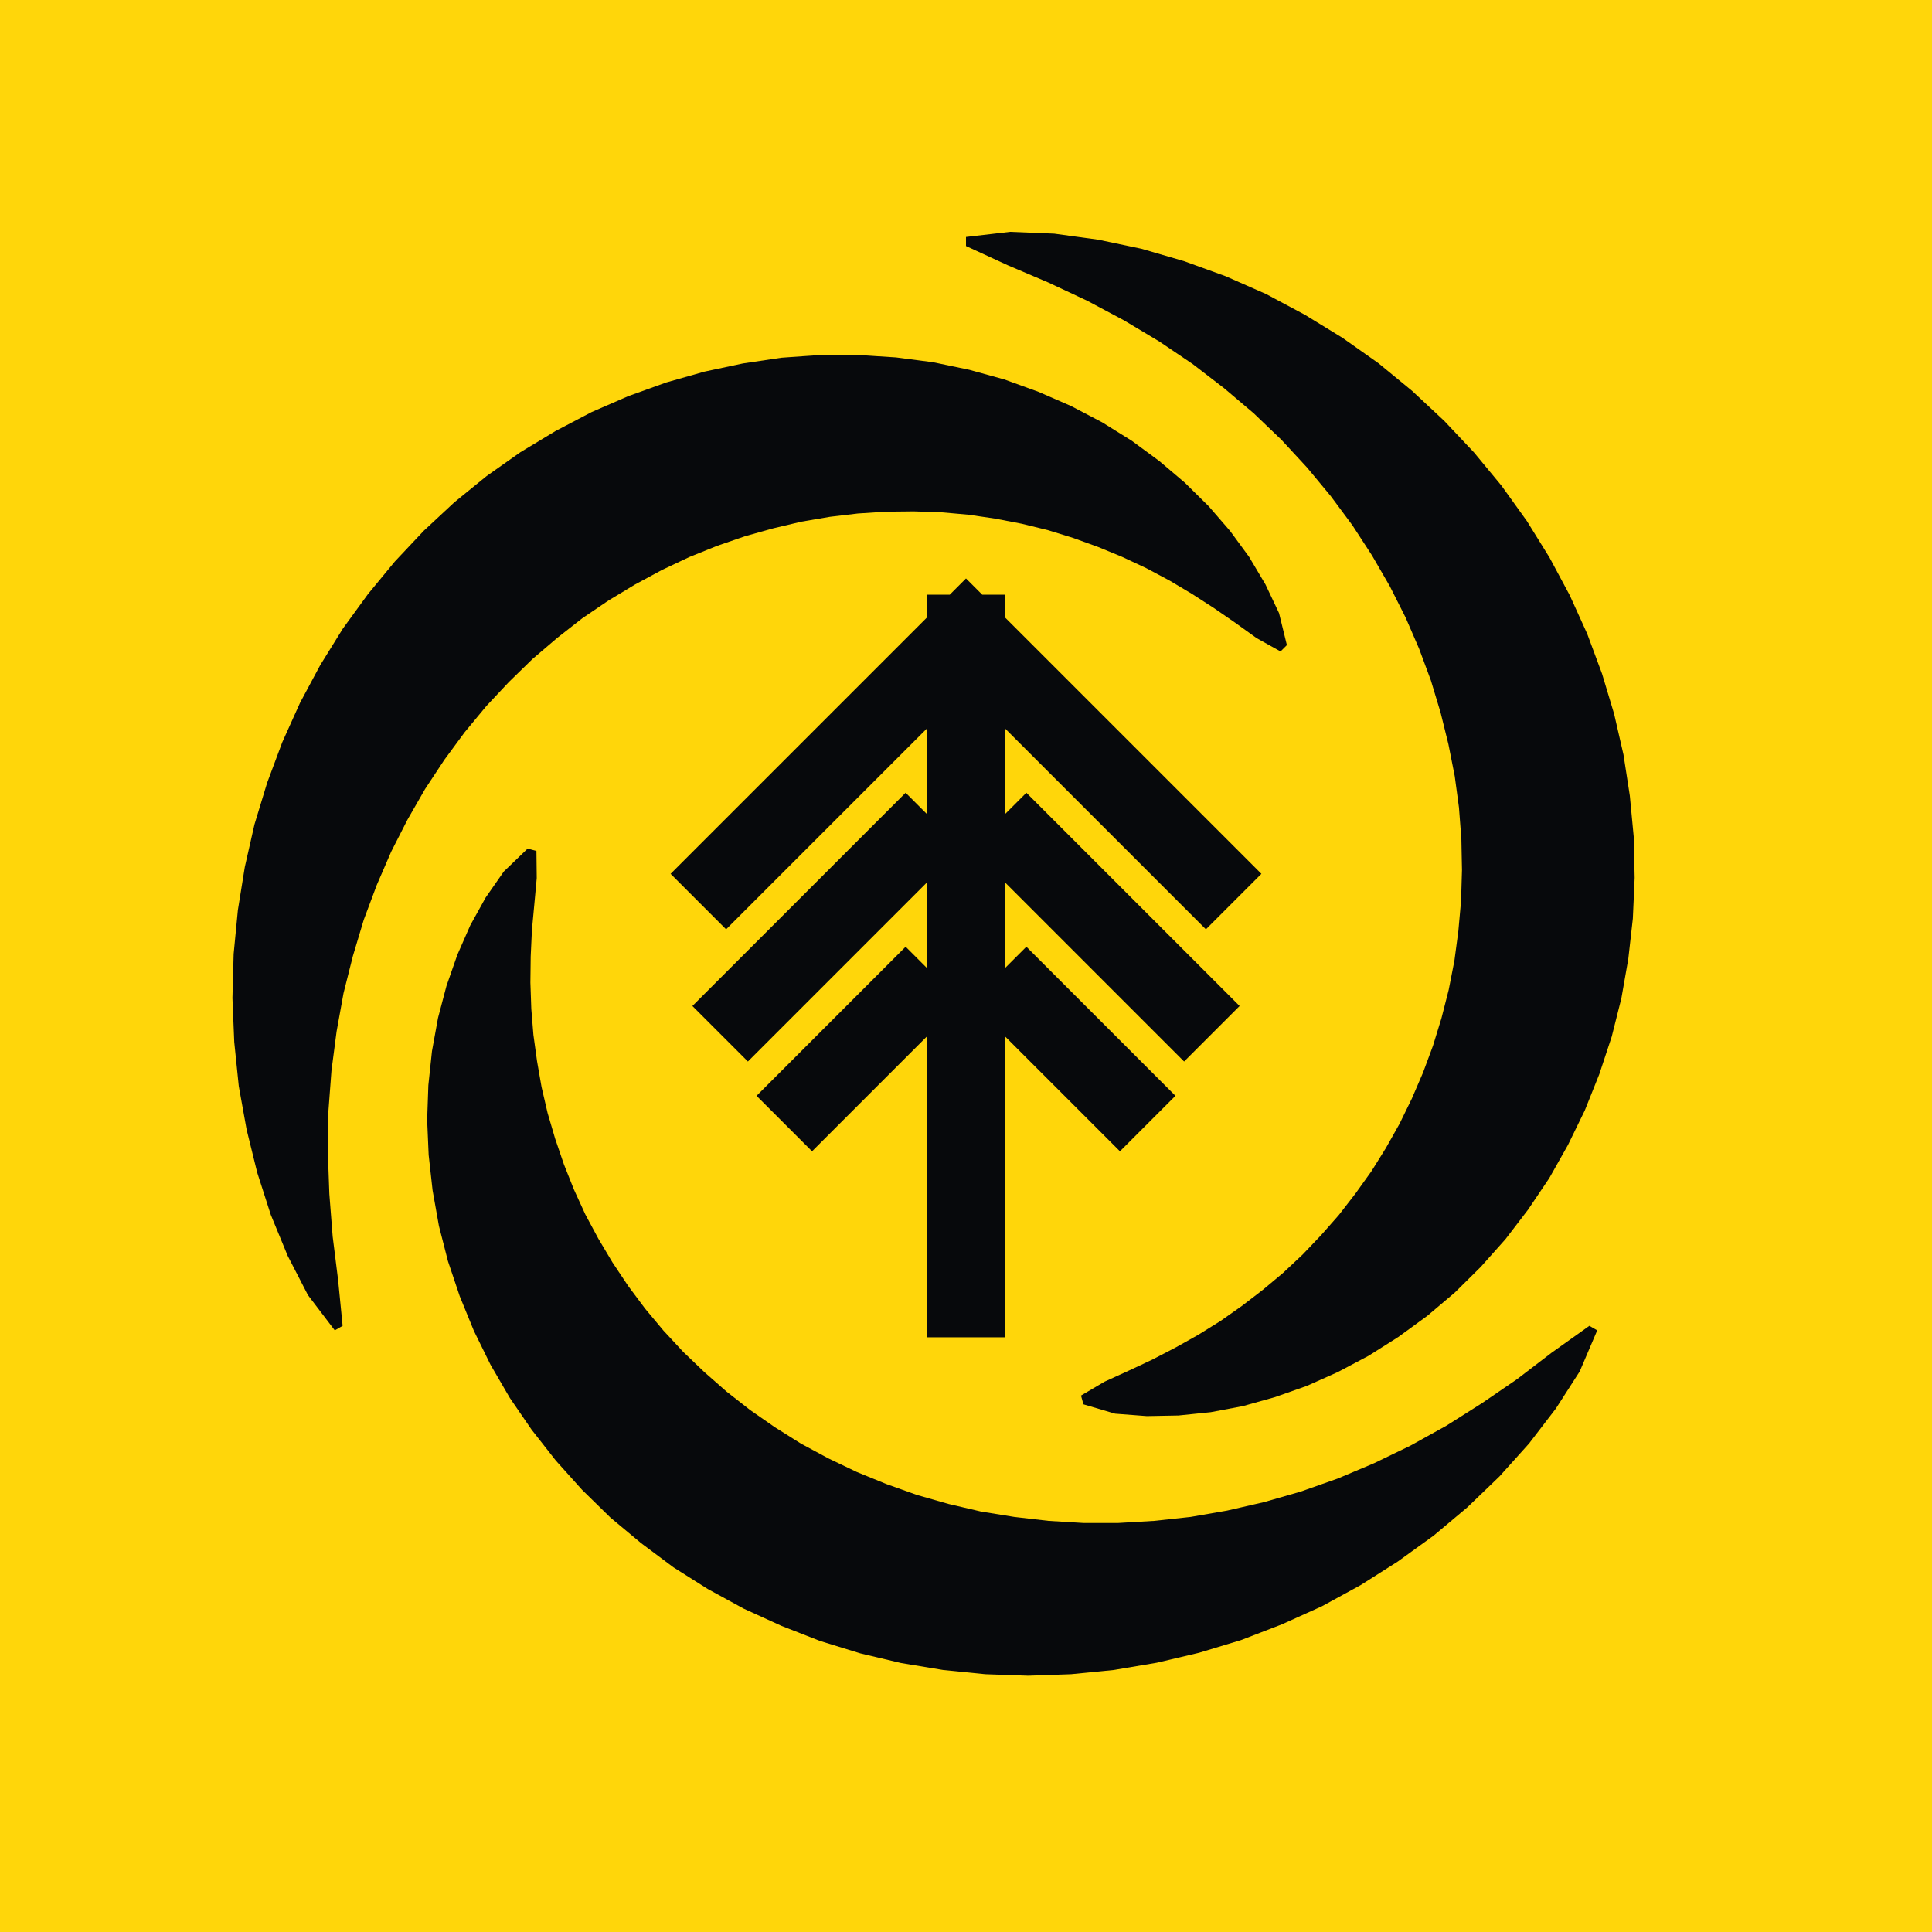
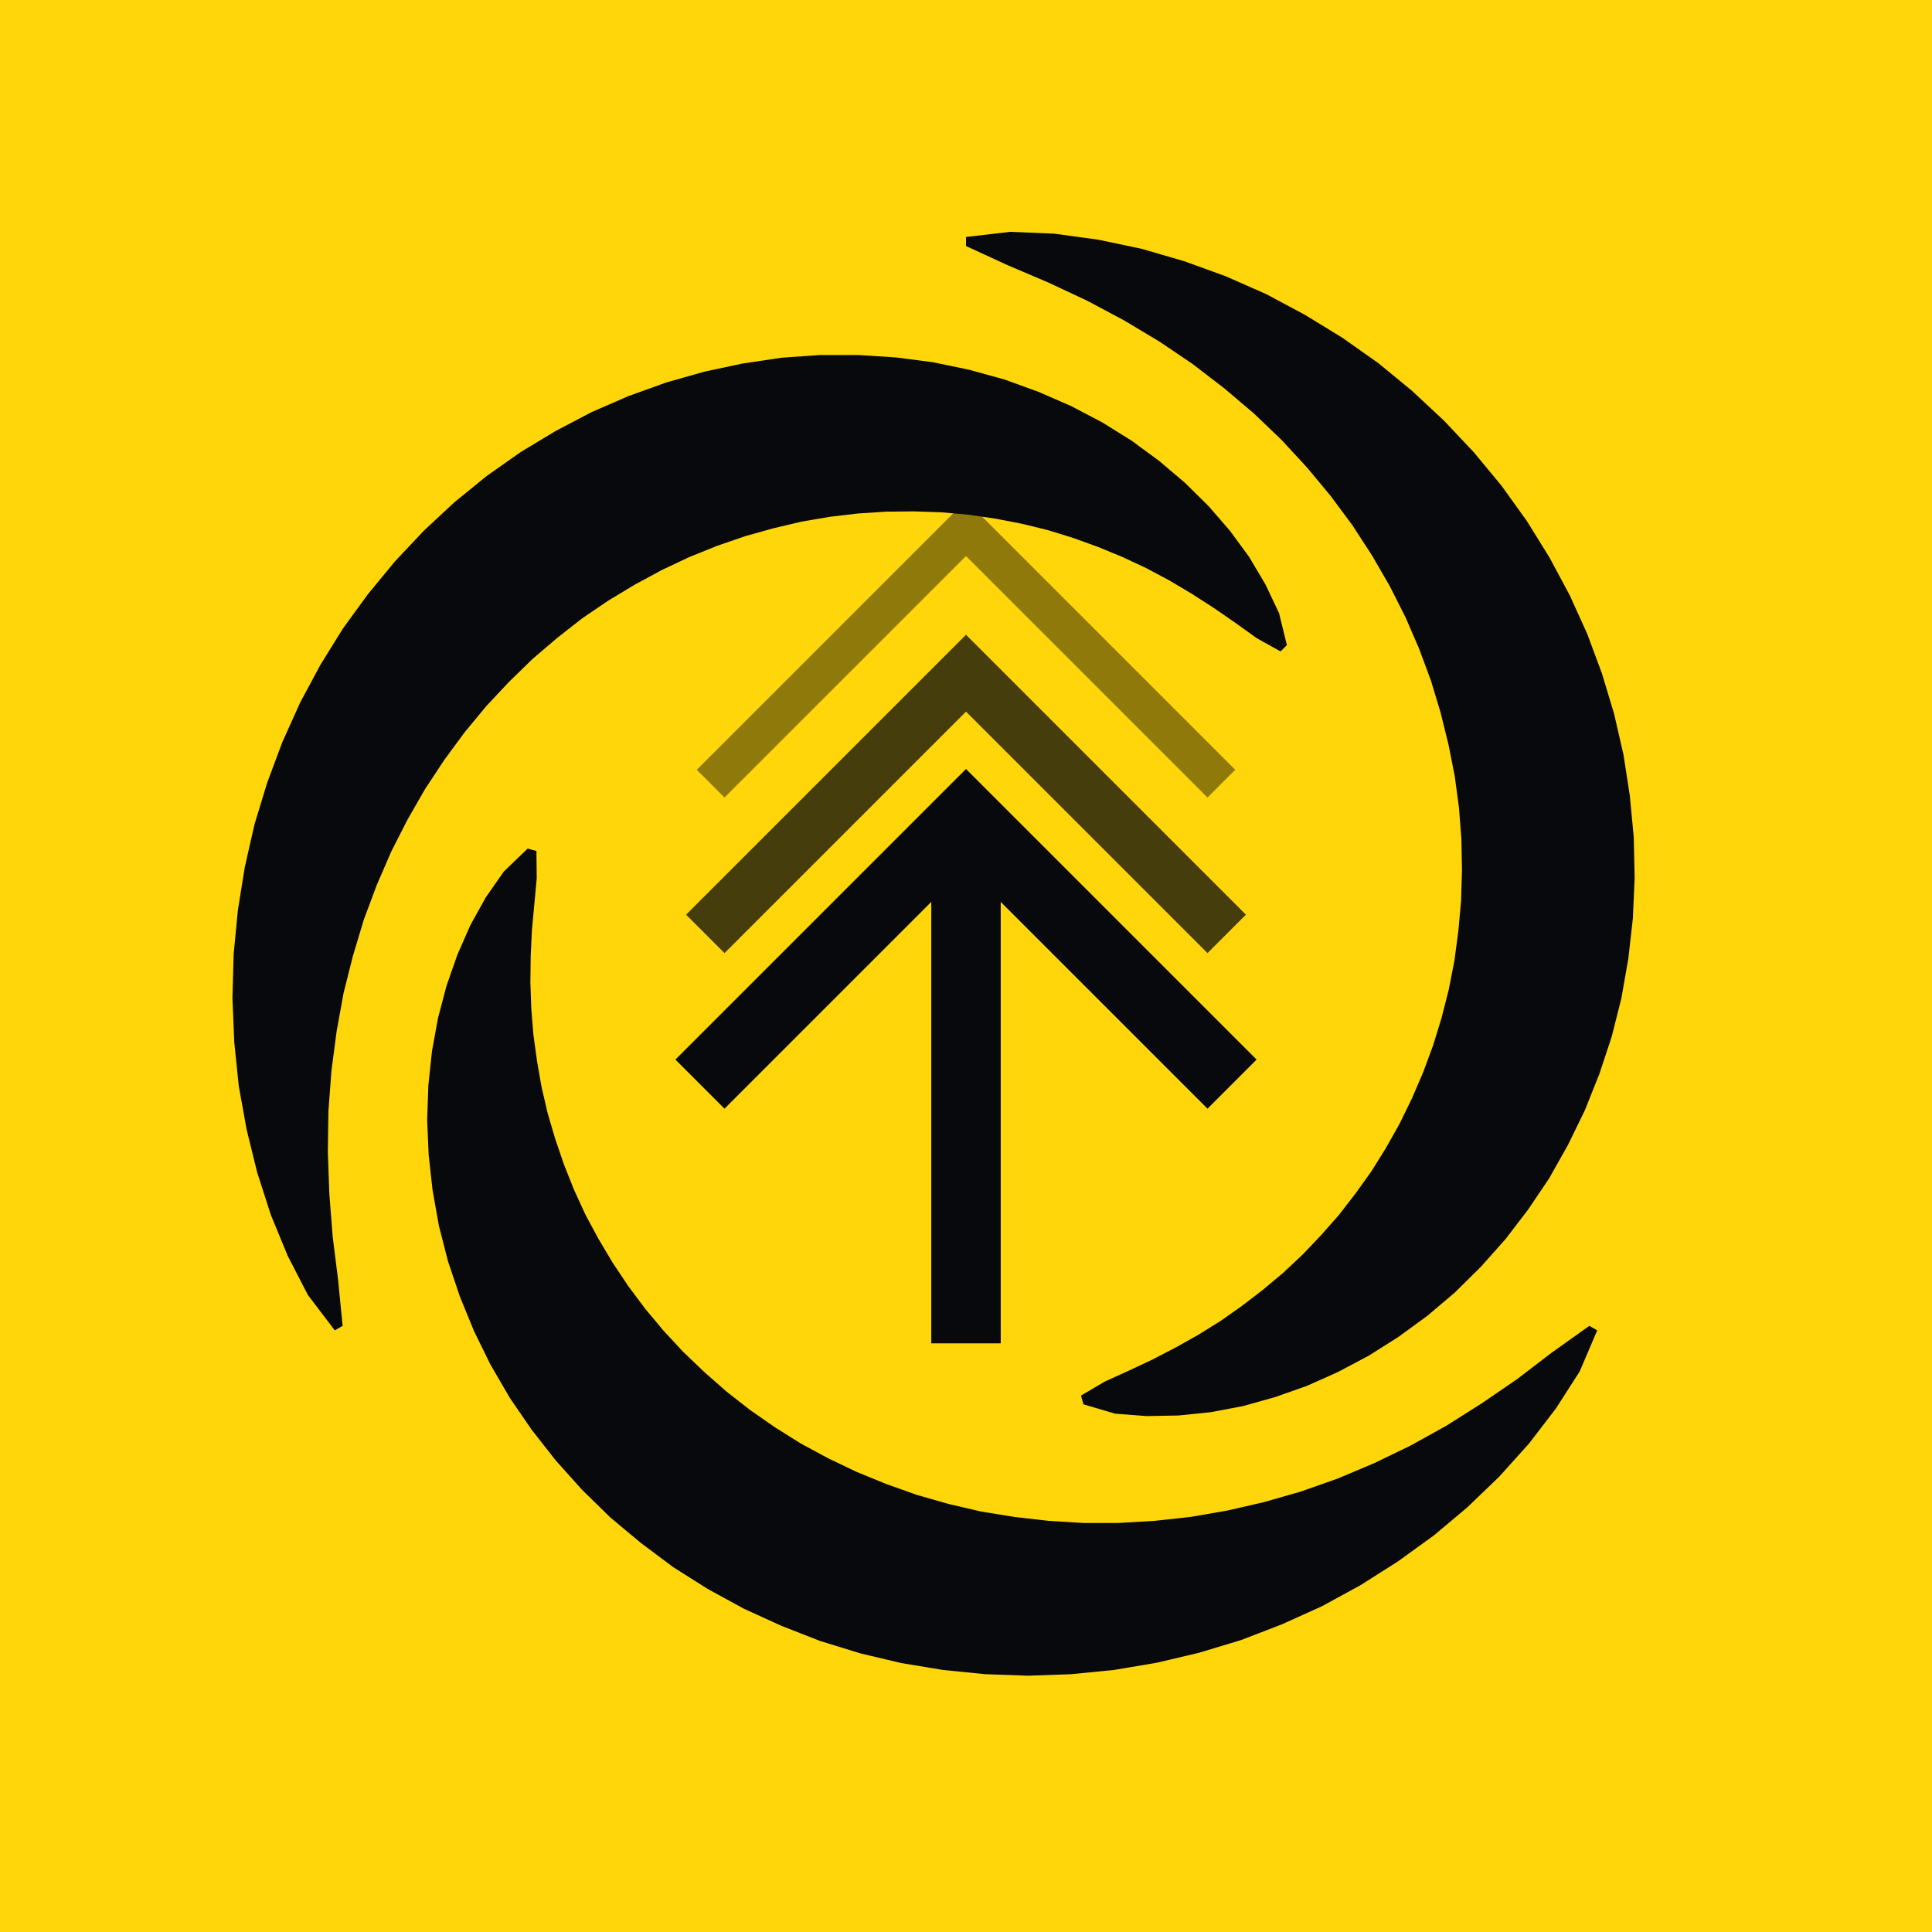
<svg xmlns="http://www.w3.org/2000/svg" viewBox="0 0 64 64">
  <rect x="0" y="0" width="64" height="64" fill="#ffd60a" />
  <path d="M32.00 7.85 L33.46 7.68 L34.92 7.74 L36.38 7.94 L37.81 8.24 L39.22 8.65 L40.60 9.15 L41.94 9.74 L43.23 10.43 L44.47 11.19 L45.66 12.03 L46.78 12.95 L47.84 13.94 L48.83 14.99 L49.74 16.09 L50.58 17.26 L51.33 18.47 L52.00 19.72 L52.58 21.00 L53.07 22.32 L53.47 23.65 L53.78 25.00 L53.99 26.36 L54.12 27.73 L54.15 29.08 L54.09 30.43 L53.94 31.76 L53.71 33.07 L53.39 34.34 L52.98 35.58 L52.50 36.78 L51.94 37.93 L51.32 39.03 L50.62 40.07 L49.87 41.05 L49.05 41.97 L48.19 42.82 L47.28 43.59 L46.32 44.29 L45.34 44.91 L44.32 45.45 L43.29 45.91 L42.24 46.28 L41.17 46.58 L40.11 46.78 L39.04 46.89 L37.99 46.91 L36.94 46.83 L35.89 46.52 L35.81 46.23 L36.59 45.77 L37.38 45.41 L38.17 45.04 L38.94 44.64 L39.69 44.22 L40.43 43.76 L41.14 43.26 L41.83 42.73 L42.50 42.17 L43.15 41.56 L43.76 40.92 L44.35 40.25 L44.90 39.54 L45.43 38.80 L45.91 38.03 L46.36 37.23 L46.77 36.39 L47.14 35.53 L47.47 34.64 L47.75 33.73 L47.99 32.79 L48.18 31.82 L48.31 30.84 L48.40 29.84 L48.43 28.82 L48.41 27.80 L48.33 26.75 L48.19 25.71 L47.98 24.65 L47.72 23.60 L47.40 22.54 L47.01 21.49 L46.56 20.45 L46.04 19.42 L45.45 18.40 L44.80 17.40 L44.08 16.43 L43.30 15.49 L42.45 14.57 L41.53 13.69 L40.55 12.86 L39.51 12.06 L38.40 11.31 L37.23 10.61 L36.01 9.96 L34.73 9.36 L33.39 8.79 L32.00 8.15 Z" fill="#07090c" />
  <path d="M52.91 44.07 L52.33 45.43 L51.54 46.66 L50.65 47.82 L49.67 48.91 L48.61 49.93 L47.49 50.87 L46.30 51.73 L45.07 52.51 L43.79 53.21 L42.46 53.81 L41.11 54.33 L39.72 54.75 L38.32 55.08 L36.90 55.32 L35.48 55.46 L34.06 55.51 L32.64 55.46 L31.24 55.32 L29.85 55.09 L28.50 54.77 L27.17 54.36 L25.89 53.86 L24.64 53.29 L23.45 52.64 L22.31 51.92 L21.24 51.12 L20.22 50.27 L19.28 49.35 L18.41 48.38 L17.61 47.36 L16.89 46.31 L16.25 45.21 L15.70 44.09 L15.23 42.94 L14.84 41.78 L14.54 40.61 L14.33 39.43 L14.20 38.26 L14.15 37.10 L14.19 35.95 L14.31 34.82 L14.51 33.72 L14.79 32.66 L15.15 31.63 L15.58 30.65 L16.09 29.73 L16.69 28.87 L17.48 28.11 L17.77 28.19 L17.78 29.09 L17.70 29.96 L17.62 30.82 L17.58 31.69 L17.57 32.55 L17.60 33.42 L17.67 34.28 L17.79 35.15 L17.94 36.01 L18.14 36.87 L18.39 37.72 L18.68 38.57 L19.01 39.40 L19.39 40.23 L19.82 41.03 L20.29 41.82 L20.81 42.60 L21.37 43.35 L21.98 44.08 L22.63 44.78 L23.33 45.45 L24.07 46.10 L24.85 46.71 L25.67 47.28 L26.53 47.82 L27.44 48.31 L28.38 48.76 L29.36 49.16 L30.37 49.52 L31.42 49.82 L32.49 50.07 L33.60 50.25 L34.73 50.38 L35.88 50.45 L37.05 50.45 L38.24 50.38 L39.44 50.25 L40.65 50.04 L41.87 49.76 L43.09 49.41 L44.31 48.98 L45.52 48.47 L46.72 47.89 L47.91 47.23 L49.08 46.49 L50.25 45.69 L51.40 44.81 L52.65 43.92 Z" fill="#07090c" />
  <path d="M11.09 44.07 L10.20 42.90 L9.53 41.60 L8.97 40.24 L8.52 38.84 L8.17 37.42 L7.91 35.98 L7.76 34.52 L7.70 33.06 L7.74 31.60 L7.88 30.15 L8.11 28.72 L8.43 27.31 L8.85 25.93 L9.35 24.59 L9.94 23.28 L10.61 22.03 L11.36 20.82 L12.19 19.68 L13.08 18.60 L14.04 17.58 L15.05 16.64 L16.12 15.77 L17.24 14.98 L18.40 14.28 L19.60 13.65 L20.82 13.12 L22.07 12.67 L23.34 12.31 L24.61 12.04 L25.89 11.85 L27.16 11.76 L28.43 11.76 L29.68 11.84 L30.91 12.00 L32.11 12.25 L33.27 12.57 L34.40 12.98 L35.48 13.45 L36.51 13.99 L37.49 14.60 L38.40 15.27 L39.25 15.99 L40.04 16.77 L40.75 17.59 L41.38 18.45 L41.92 19.36 L42.37 20.31 L42.63 21.37 L42.42 21.58 L41.63 21.14 L40.92 20.63 L40.21 20.14 L39.48 19.67 L38.74 19.23 L37.97 18.82 L37.18 18.45 L36.38 18.12 L35.55 17.82 L34.71 17.56 L33.85 17.35 L32.97 17.18 L32.08 17.05 L31.18 16.97 L30.27 16.94 L29.35 16.95 L28.42 17.01 L27.49 17.12 L26.55 17.28 L25.62 17.50 L24.69 17.76 L23.76 18.08 L22.84 18.45 L21.93 18.88 L21.04 19.36 L20.16 19.89 L19.29 20.48 L18.46 21.13 L17.64 21.83 L16.86 22.59 L16.11 23.39 L15.39 24.26 L14.72 25.17 L14.08 26.14 L13.50 27.15 L12.96 28.21 L12.48 29.32 L12.05 30.47 L11.69 31.67 L11.38 32.90 L11.15 34.17 L10.98 35.47 L10.88 36.80 L10.86 38.16 L10.91 39.55 L11.02 40.96 L11.20 42.40 L11.35 43.92 Z" fill="#07090c" />
-   <path d="M32 21 L32 43 M24.053 28.947 L32 21.0 L39.947 28.947 M24.775 33.325 L30 28.1 M39.225 33.325 L34 28.1 M26.9 36.3 L30 33.2 M37.1 36.3 L34 33.2" fill="none" stroke="#07090c" stroke-width="2.6" stroke-linecap="square" />
+   <path d="M32 27 L32 44.5" fill="none" stroke="#07090c" stroke-width="2.3" stroke-linecap="butt" />
+   <path d="M24 35.1 L32 27.1 L40 35.1" fill="none" stroke="#07090c" stroke-width="2.3" stroke-linecap="square" stroke-linejoin="miter" opacity="1" />
+   <path d="M24 30.3 L32 22.3 L40 30.3" fill="none" stroke="#07090c" stroke-width="1.8" stroke-linecap="square" stroke-linejoin="miter" opacity="0.75" />
+   <path d="M24 25.5 L32 17.5 L40 25.5" fill="none" stroke="#07090c" stroke-width="1.3" stroke-linecap="square" stroke-linejoin="miter" opacity="0.45" />
</svg>
